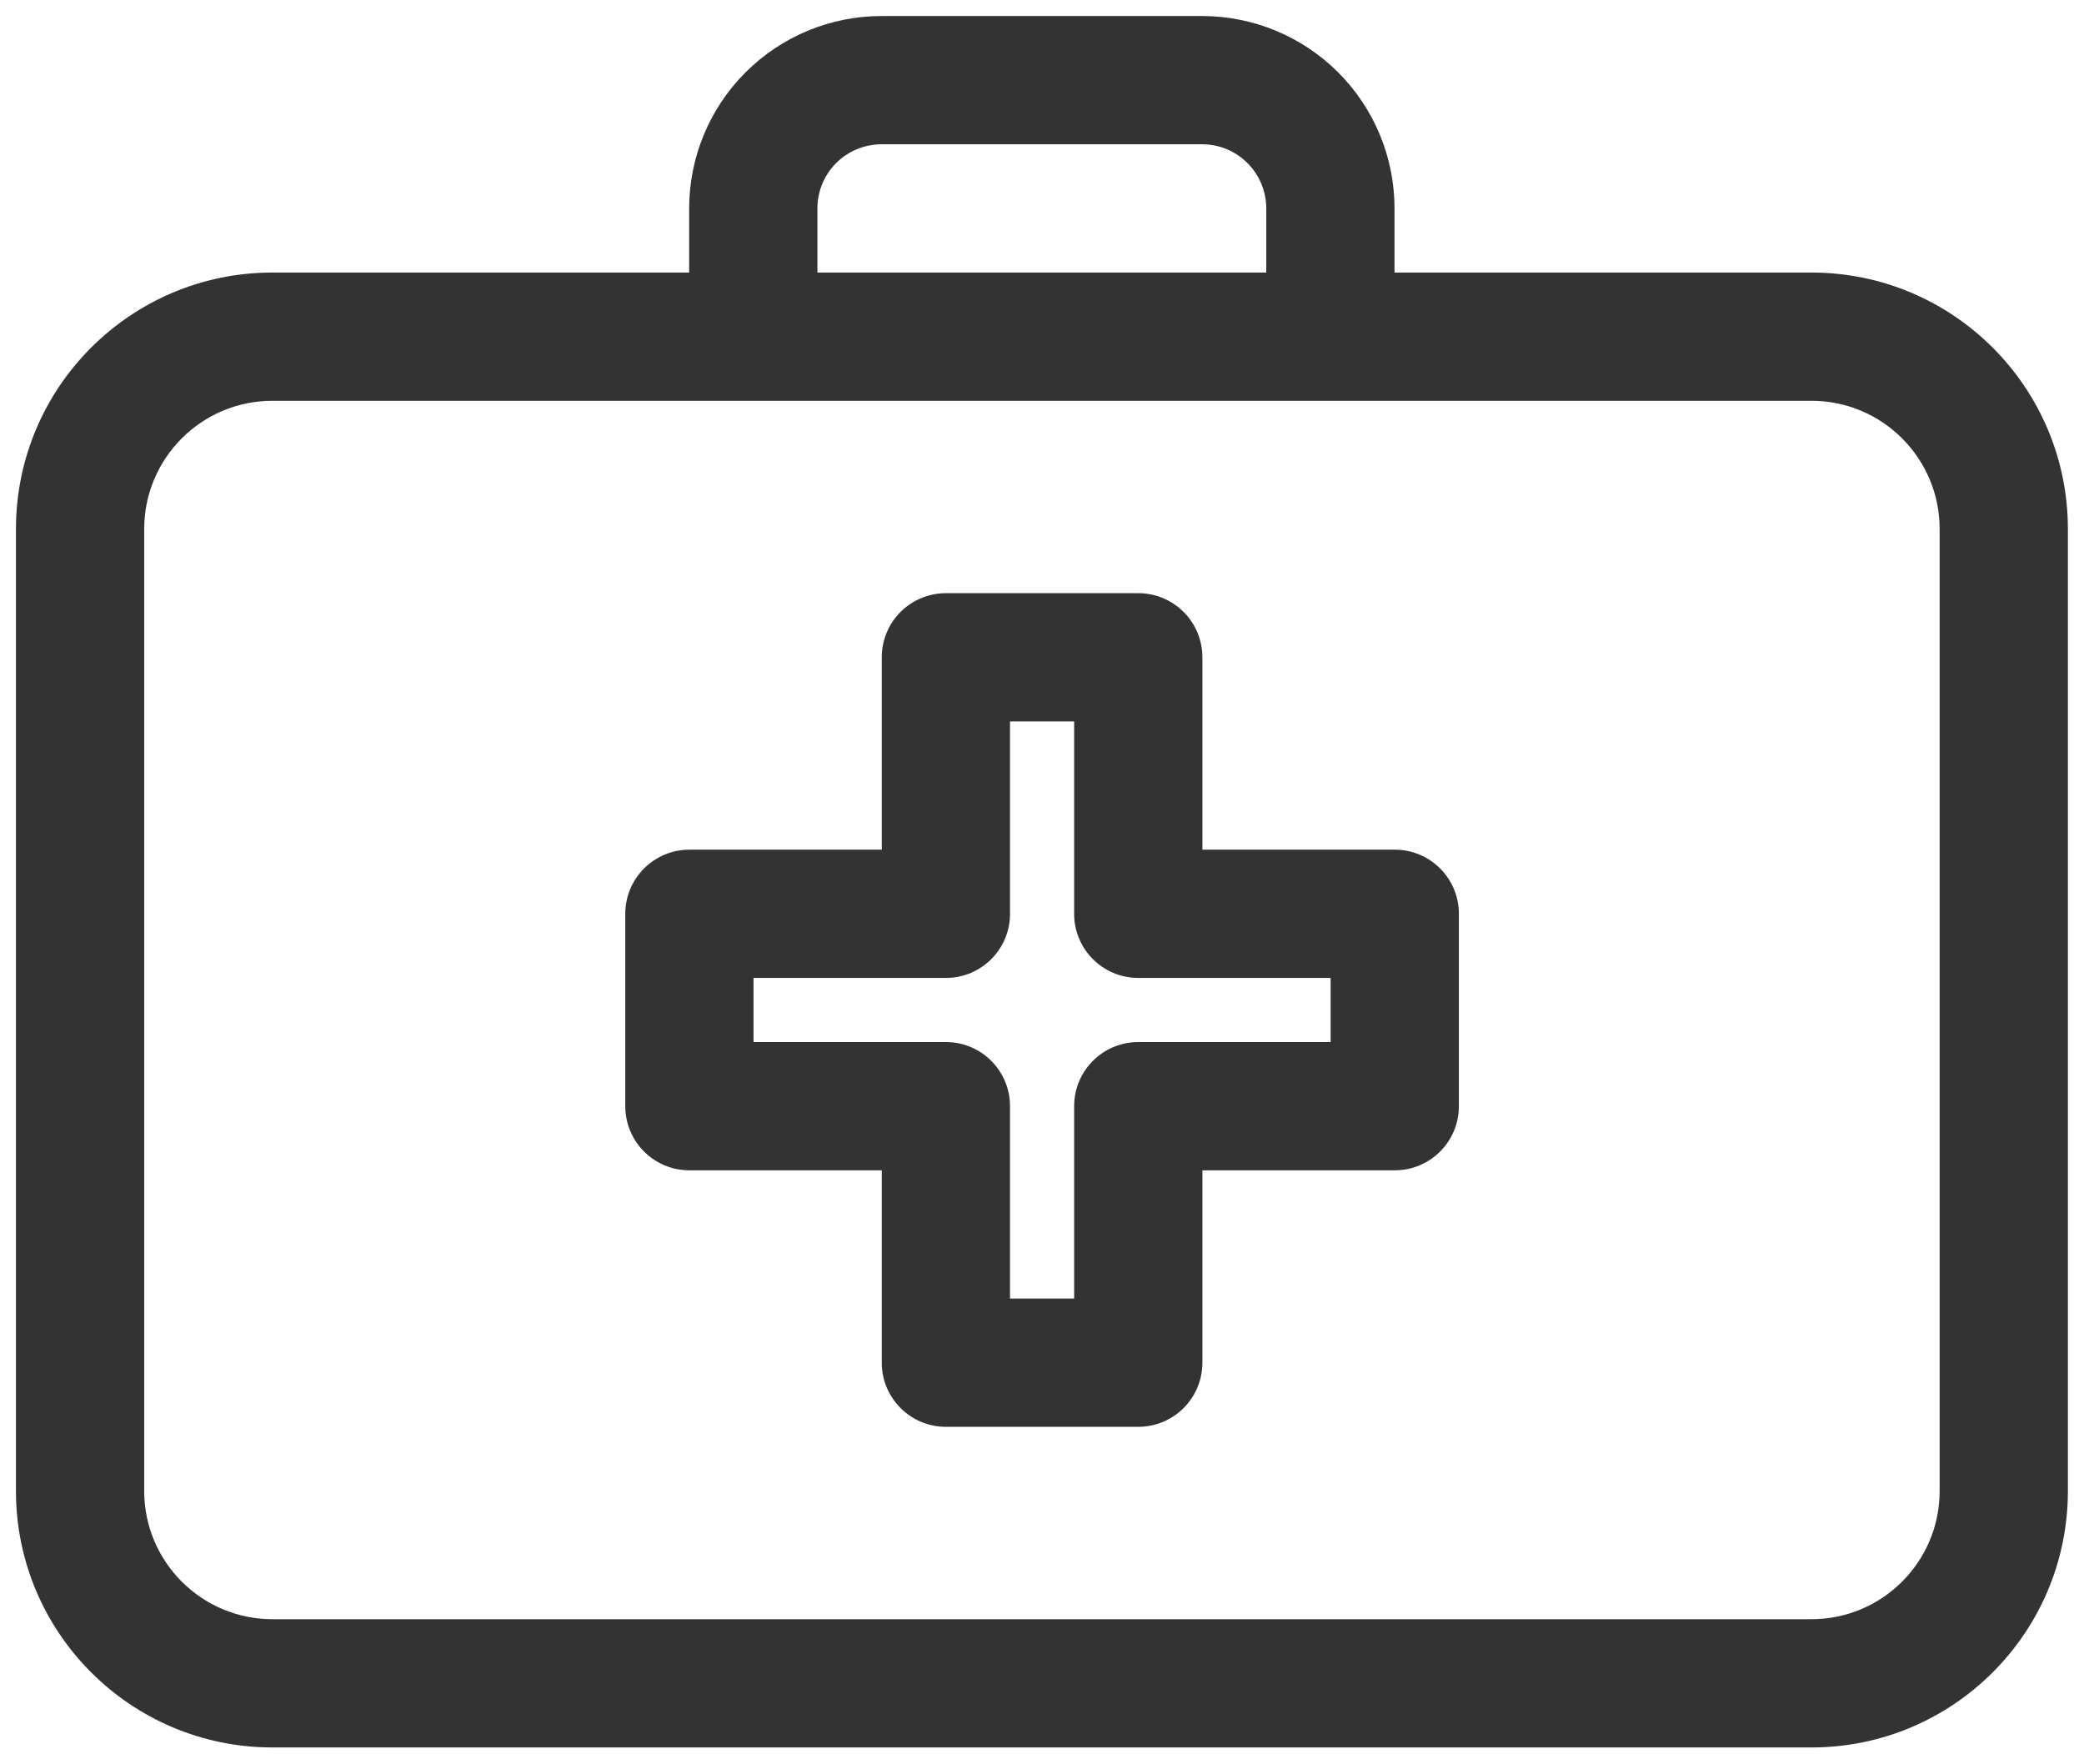
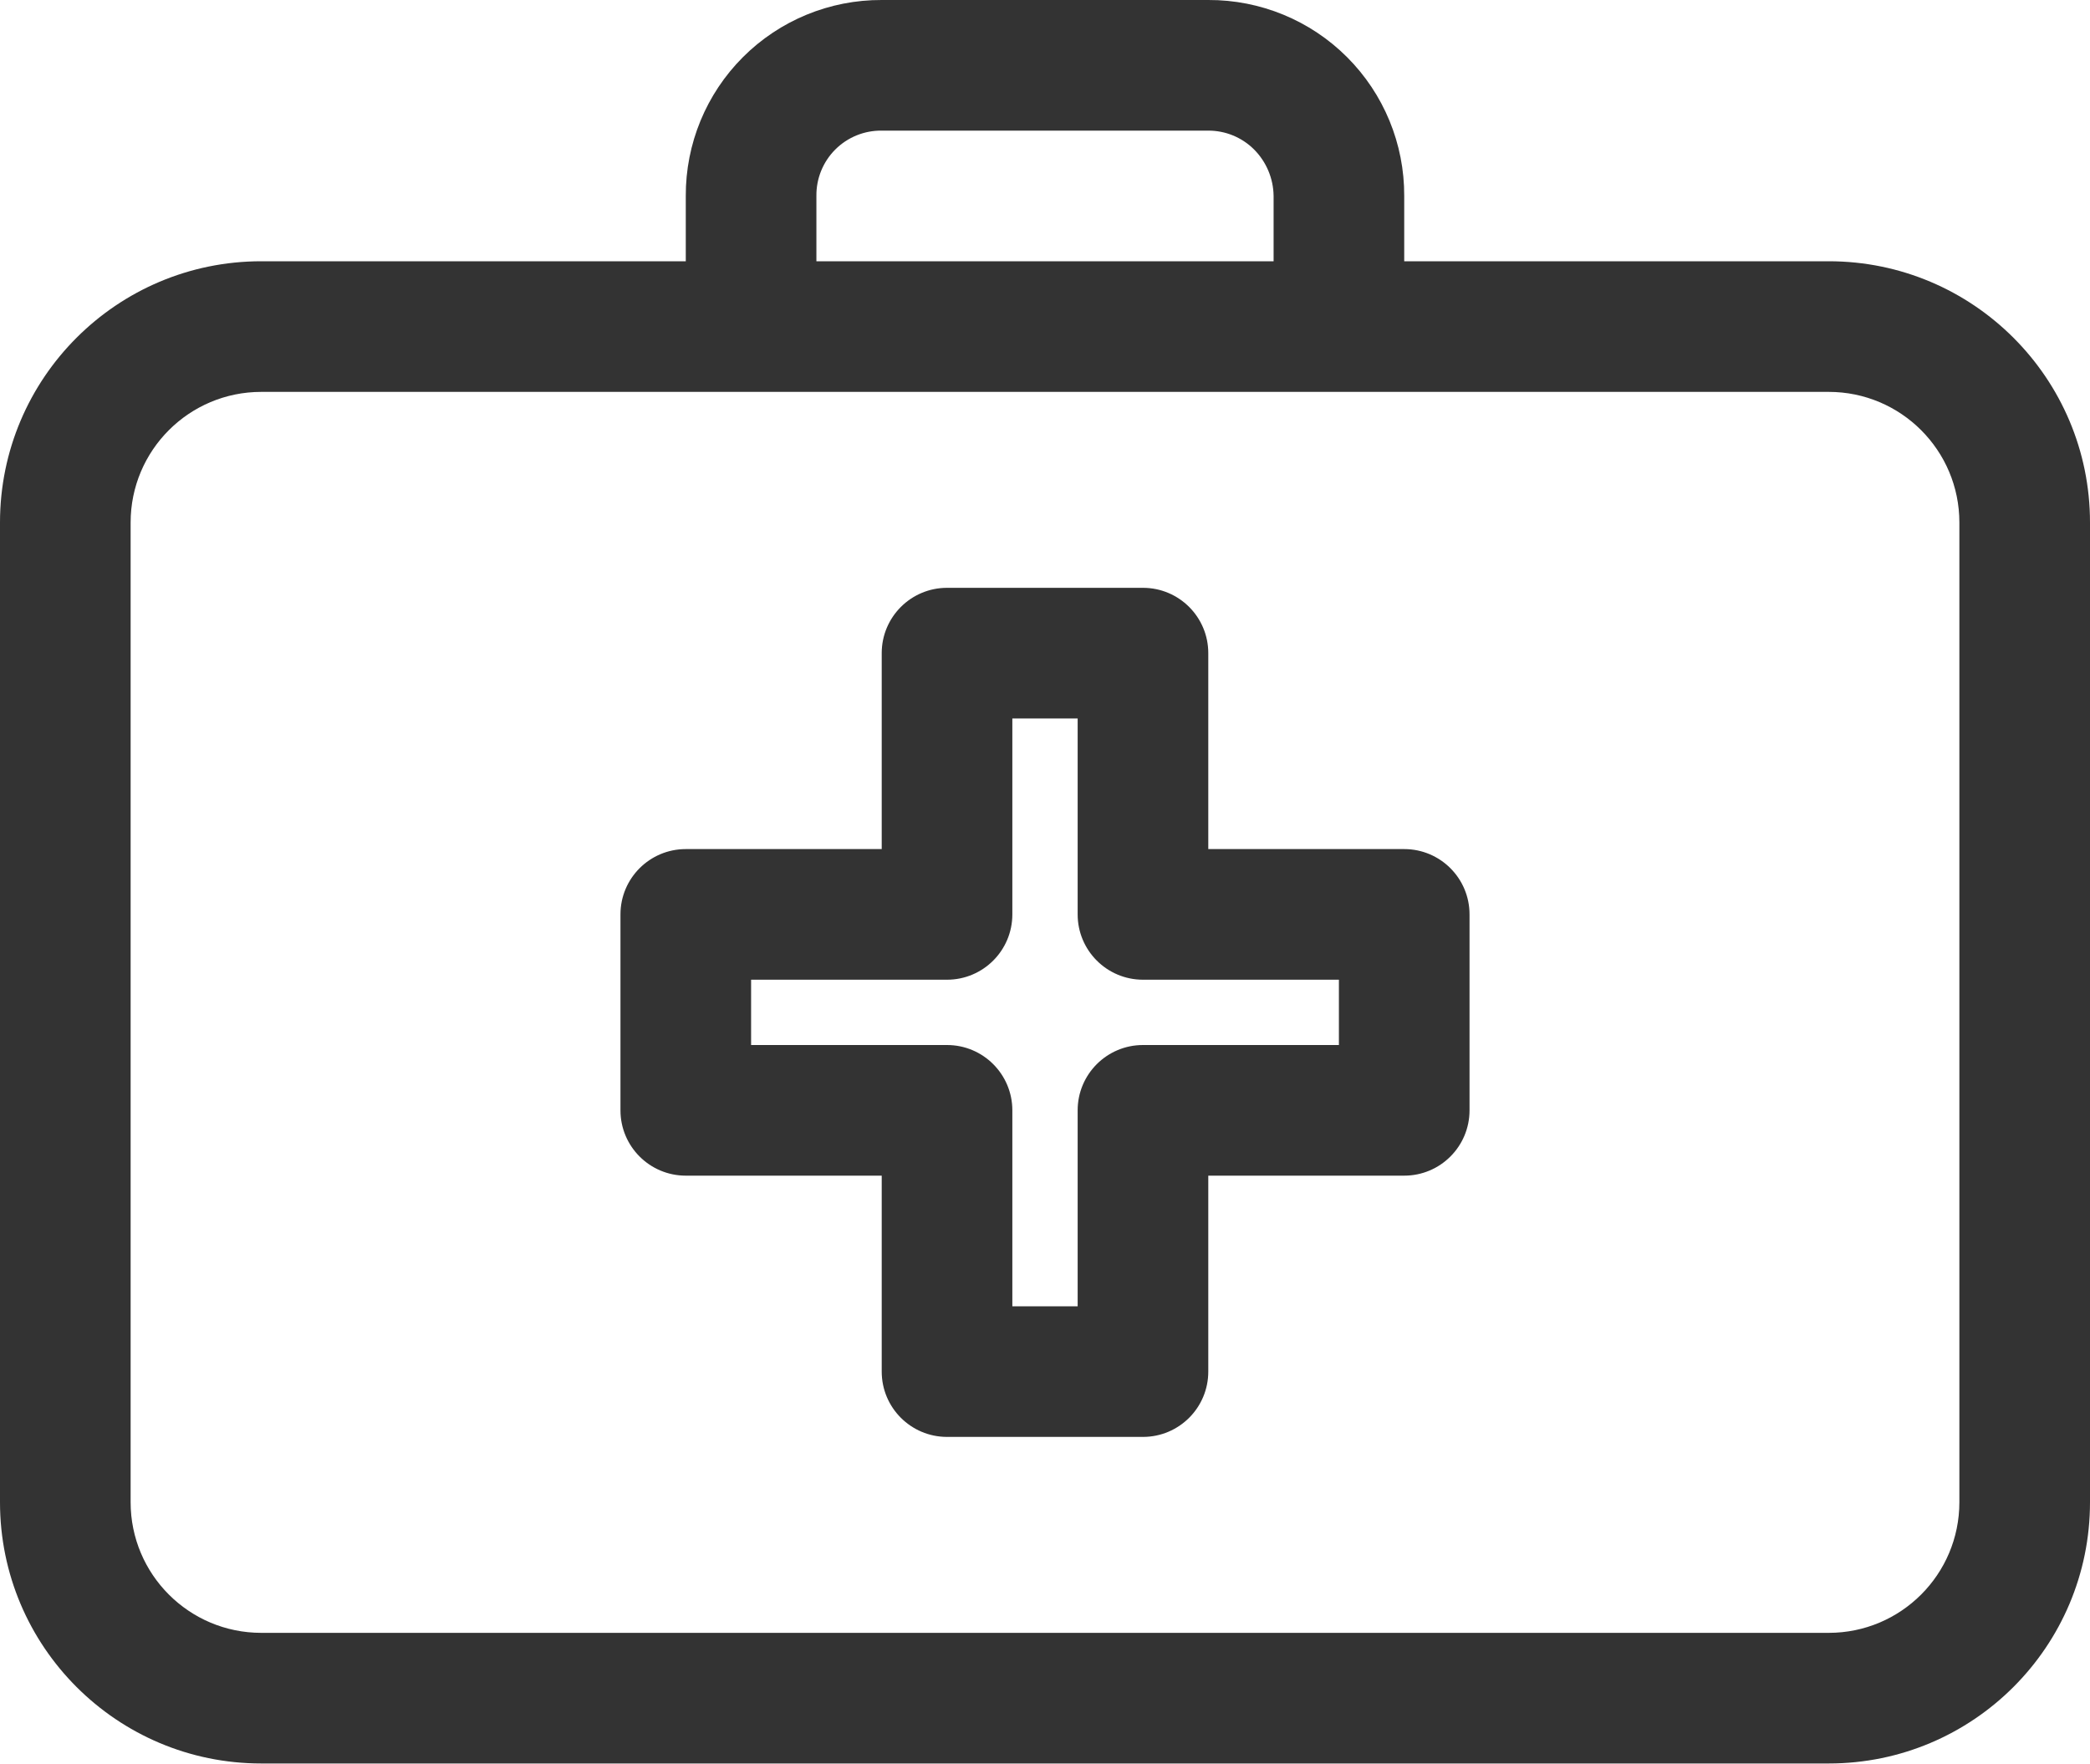
- <svg xmlns="http://www.w3.org/2000/svg" width="26" height="22" viewBox="0 0 26 22" fill="none">
-   <path fill-rule="evenodd" clip-rule="evenodd" d="M10.432 2.034C10.582 1.884 10.786 1.8 10.998 1.8H14.998C15.21 1.8 15.413 1.884 15.563 2.034C15.713 2.184 15.798 2.388 15.798 2.6V3.4H10.198V2.6C10.198 2.388 10.282 2.184 10.432 2.034ZM9.389 5C9.392 5 9.395 5 9.398 5C9.401 5 9.404 5 9.407 5H16.589C16.592 5 16.595 5 16.598 5C16.601 5 16.604 5 16.607 5H22.599C23.483 5 24.199 5.716 24.199 6.6V18.6C24.199 19.484 23.483 20.2 22.599 20.2H3.399C2.516 20.2 1.799 19.484 1.799 18.6V6.6C1.799 5.716 2.516 5 3.399 5H9.389ZM8.598 3.4V2.6C8.598 1.963 8.851 1.353 9.301 0.903C9.751 0.453 10.361 0.2 10.998 0.2H14.998C15.634 0.2 16.245 0.453 16.695 0.903C17.145 1.353 17.398 1.963 17.398 2.6V3.4H22.599C24.366 3.4 25.799 4.833 25.799 6.6V18.6C25.799 20.367 24.366 21.8 22.599 21.8H3.399C1.632 21.8 0.199 20.367 0.199 18.6V6.6C0.199 4.833 1.632 3.4 3.399 3.4H8.598ZM11.001 8.2C11.001 7.758 11.359 7.4 11.801 7.4H14.201C14.643 7.4 15.001 7.758 15.001 8.2V10.6H17.401C17.843 10.6 18.201 10.958 18.201 11.4V13.8C18.201 14.242 17.843 14.6 17.401 14.6H15.001V17C15.001 17.442 14.643 17.8 14.201 17.8H11.801C11.359 17.8 11.001 17.442 11.001 17V14.6H8.601C8.159 14.6 7.801 14.242 7.801 13.8V11.4C7.801 10.958 8.159 10.6 8.601 10.6H11.001V8.2ZM12.601 9V11.4C12.601 11.842 12.243 12.2 11.801 12.2H9.401V13H11.801C12.243 13 12.601 13.358 12.601 13.8V16.2H13.401V13.8C13.401 13.358 13.759 13 14.201 13H16.601V12.2H14.201C13.759 12.2 13.401 11.842 13.401 11.4V9H12.601Z" fill="#333333" />
+ <svg xmlns="http://www.w3.org/2000/svg" viewBox="0 0 25.6 21.6">
+   <defs>
+     <style>.cls-1{fill:#333;}</style>
+   </defs>
+   <g id="Layer_2" data-name="Layer 2">
+     <g id="Layer_1-2" data-name="Layer 1">
+       <path class="cls-1" d="M17.2,10.4H14.8V8a.8.8,0,0,0-.8-.8H11.6a.8.8,0,0,0-.8.8v2.4H8.4a.8.8,0,0,0-.8.8v2.4a.8.8,0,0,0,.8.8h2.4v2.4a.8.8,0,0,0,.8.8H14a.8.8,0,0,0,.8-.8V14.4h2.4a.8.8,0,0,0,.8-.8V11.2A.8.8,0,0,0,17.2,10.4Zm-.8,2.4H14a.8.8,0,0,0-.8.8V16h-.8V13.6a.8.8,0,0,0-.8-.8H9.2V12h2.4a.8.8,0,0,0,.8-.8V8.8h.8v2.4a.8.8,0,0,0,.8.8h2.4Z" />
+       <path class="cls-1" d="M22.4,3.2H17.2V2.4A2.39,2.39,0,0,0,14.8,0h-4A2.39,2.39,0,0,0,8.4,2.4v.8H3.2A3.2,3.2,0,0,0,0,6.4v12a3.2,3.2,0,0,0,3.2,3.2H22.4a3.2,3.2,0,0,0,3.2-3.2V6.4A3.2,3.2,0,0,0,22.4,3.2ZM10,2.4a.79.79,0,0,1,.8-.8h4a.79.79,0,0,1,.56.23.82.82,0,0,1,.24.57v.8H10Zm14,16A1.6,1.6,0,0,1,22.4,20H3.2a1.6,1.6,0,0,1-1.6-1.6V6.4A1.6,1.6,0,0,1,3.2,4.8H22.4A1.6,1.6,0,0,1,24,6.4Z" />
+     </g>
+   </g>
</svg>
